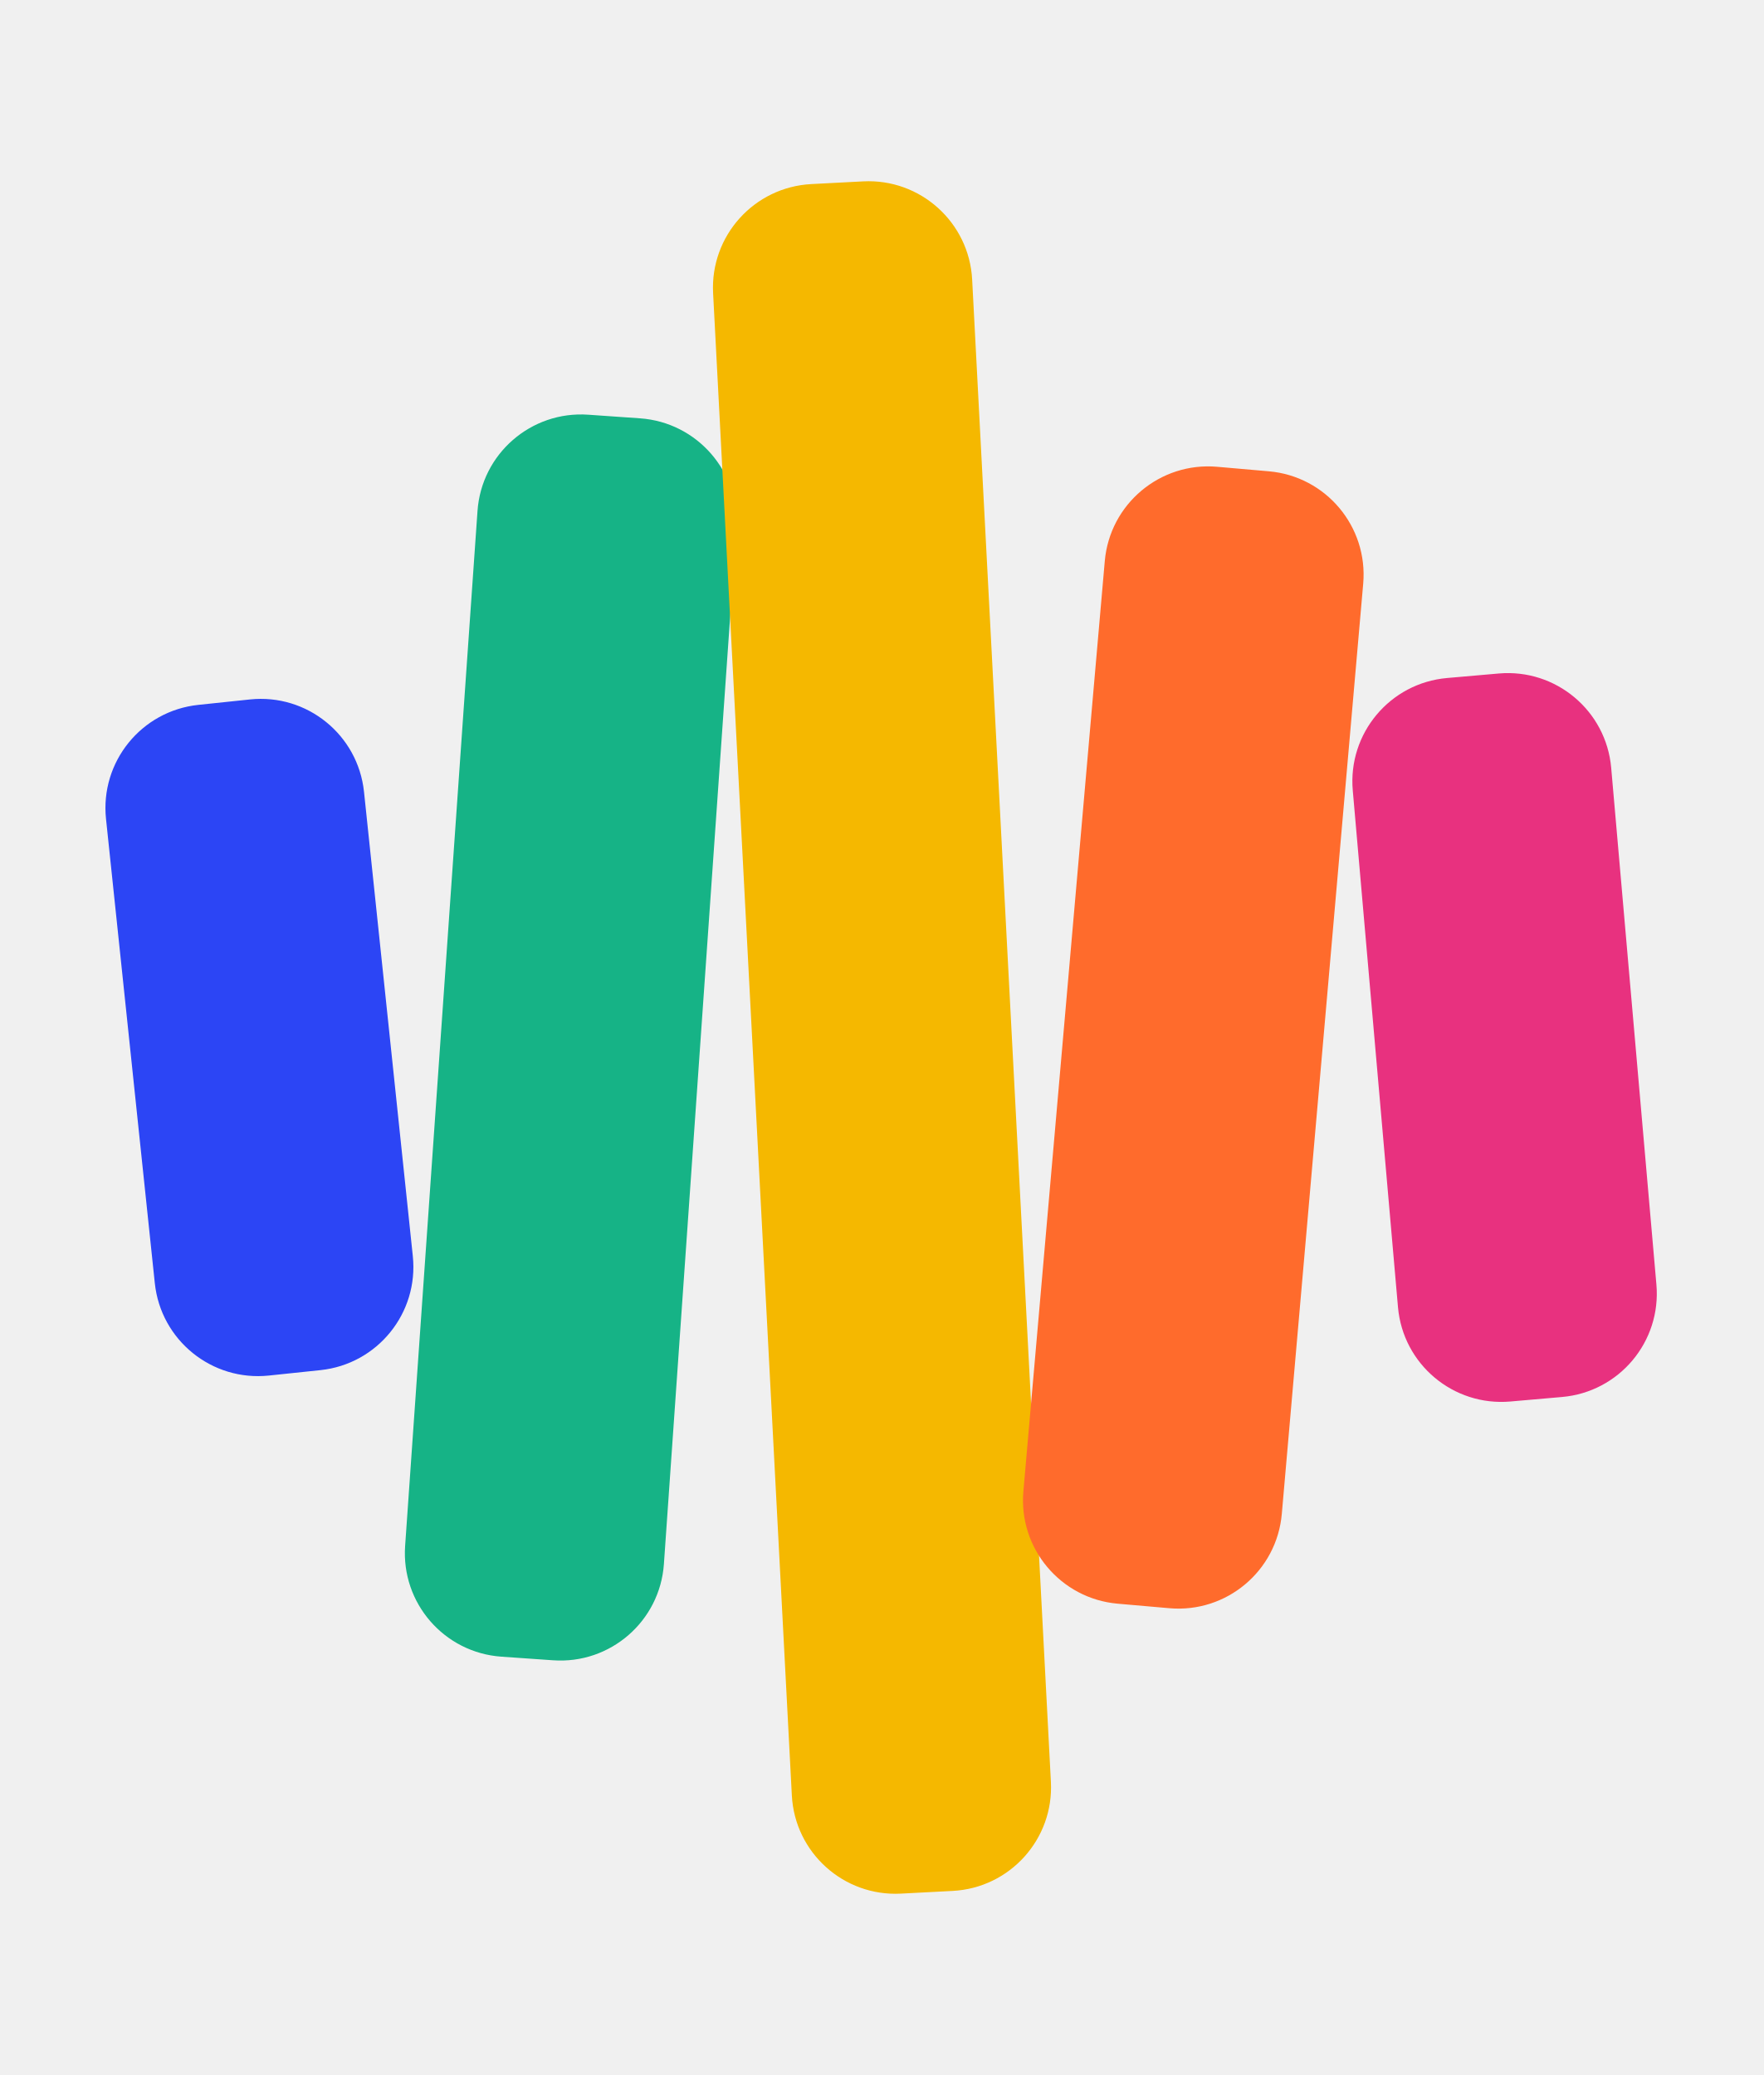
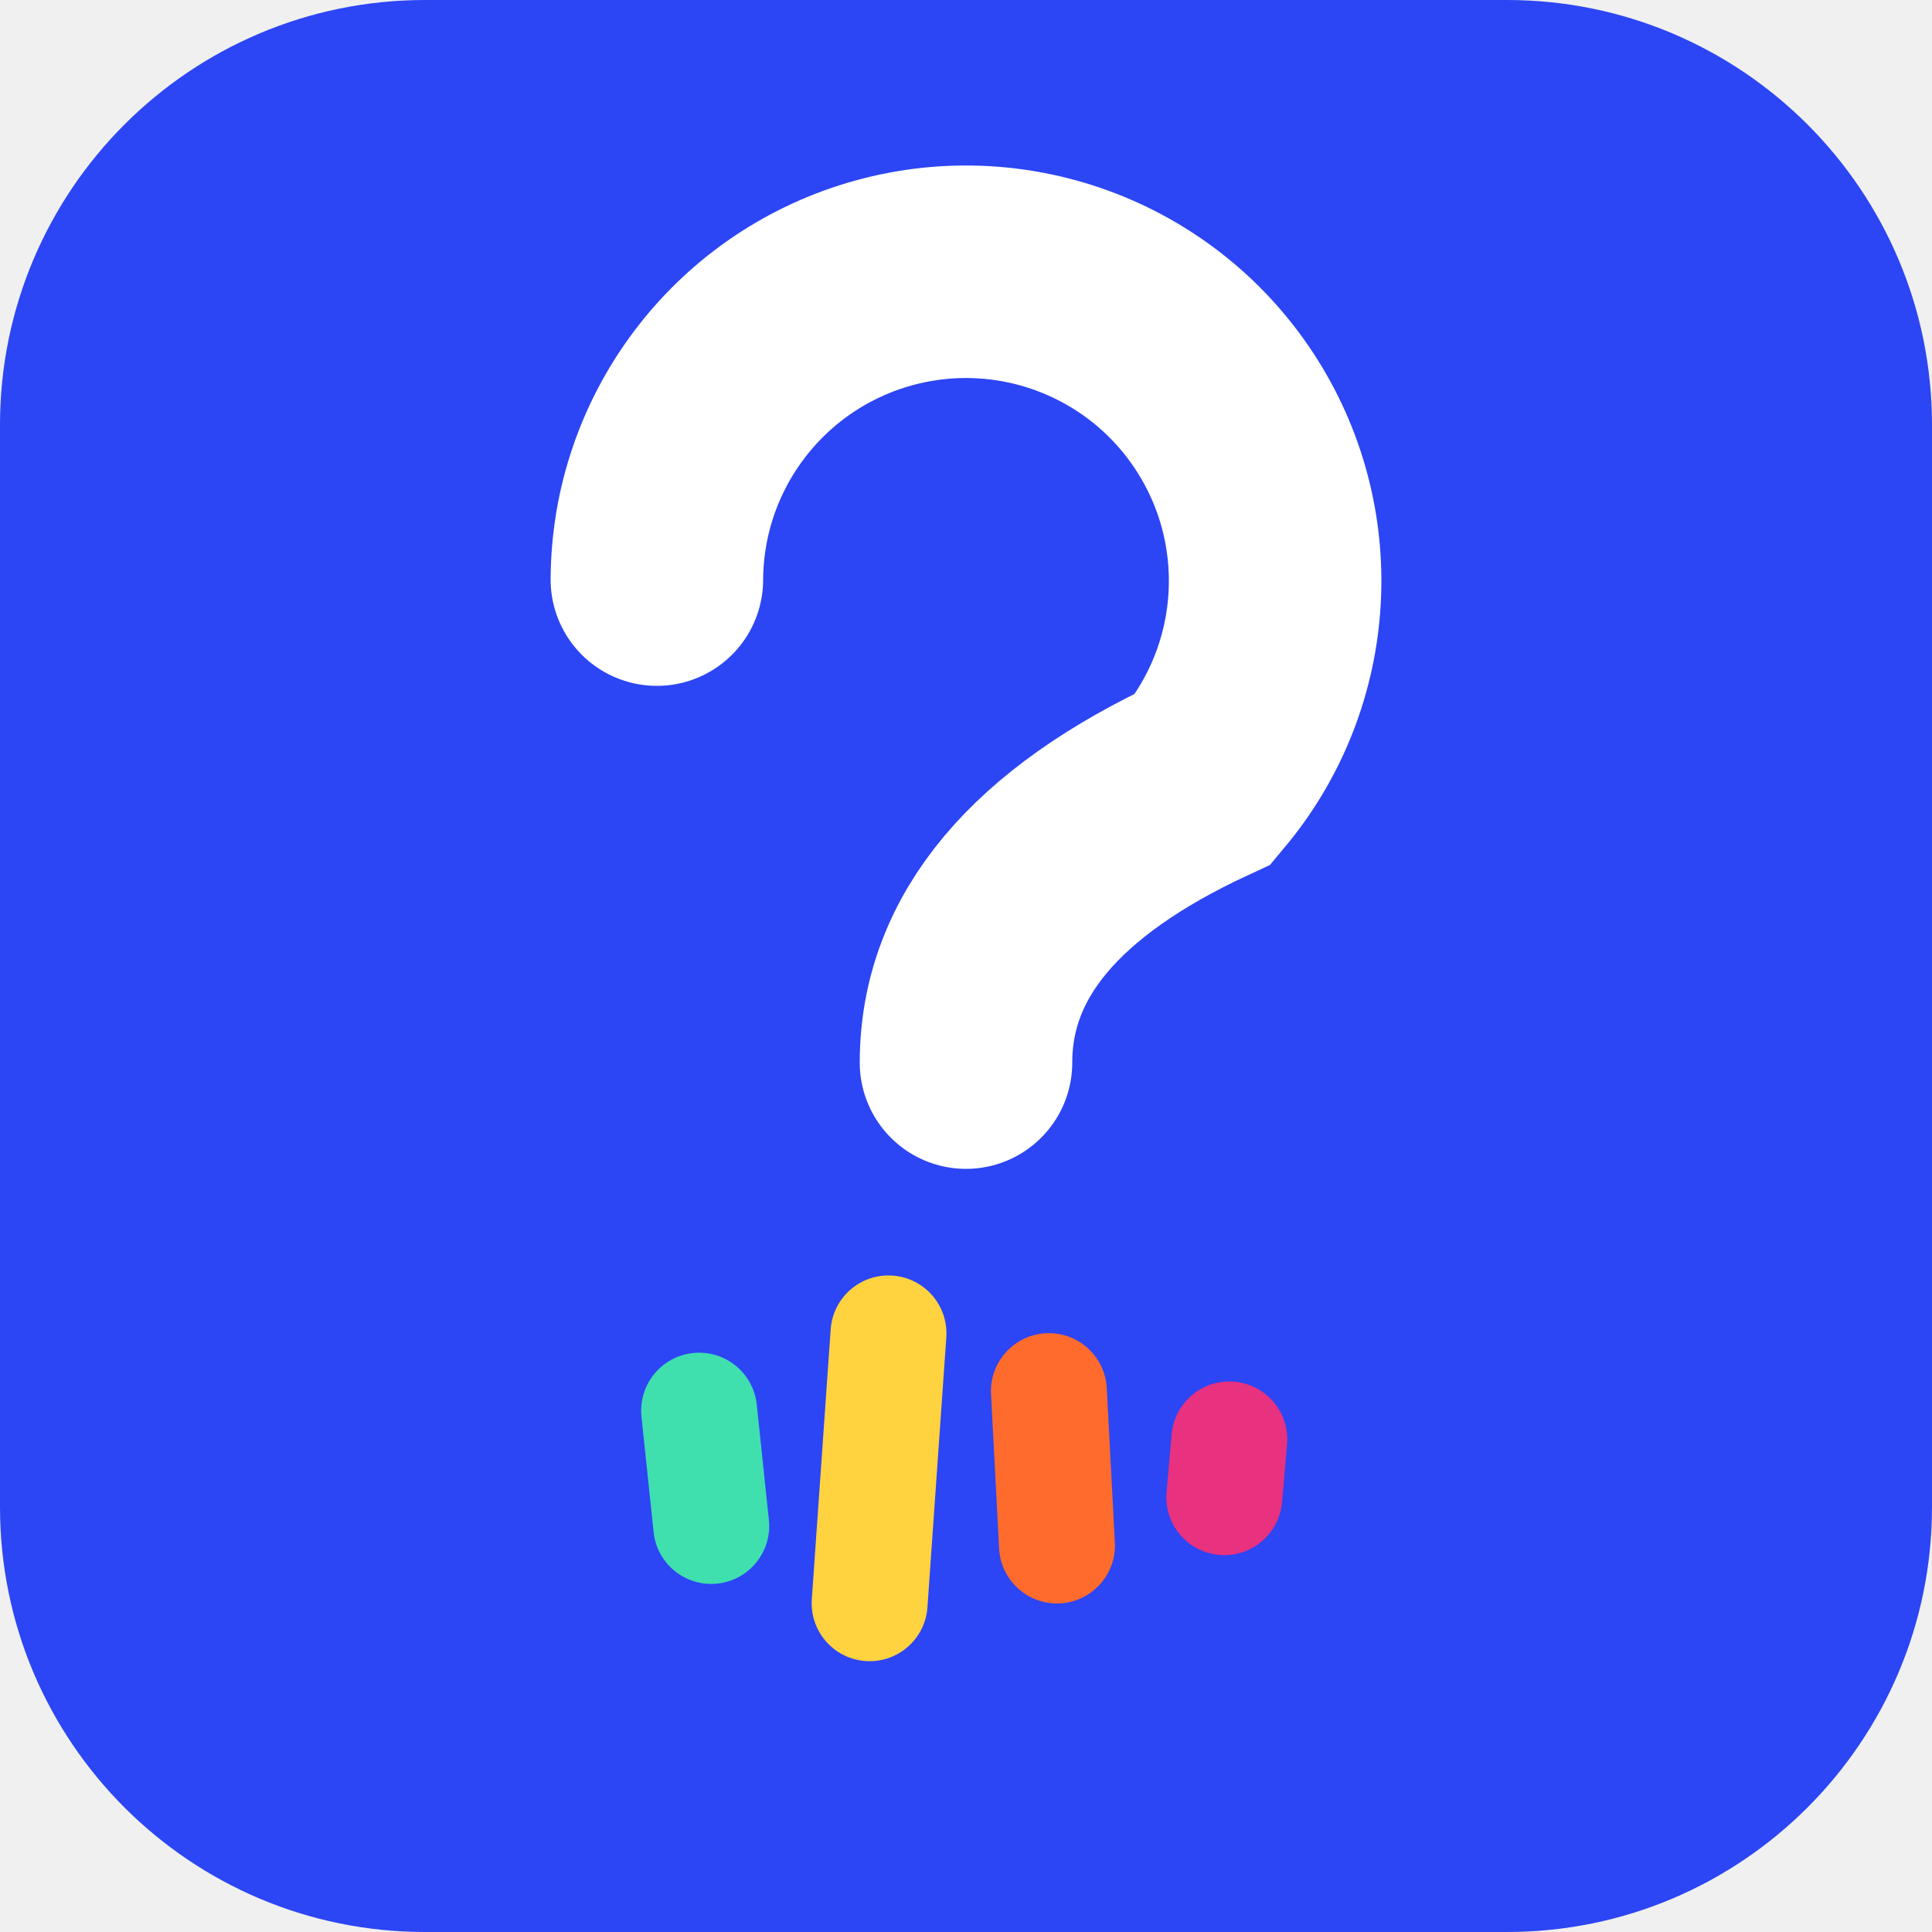
- <svg xmlns="http://www.w3.org/2000/svg" viewBox="16 10 68 80">
-   <style>.k1{fill:#2C45F5}.k2{fill:#16B386}.k3{fill:#F5B800}.k4{fill:#FF6B2C}.k5{fill:#E8317F}@media (prefers-color-scheme:dark){.k1{fill:#5B73FF}.k2{fill:#3FE0AE}.k3{fill:#FFD23F}.k4{fill:#FF8A5C}.k5{fill:#FF4F98}}</style>
-   <g transform="rotate(-6 26 50)">
-     <rect class="k1" x="21" y="37" width="10" height="26" rx="4" />
+ <svg xmlns="http://www.w3.org/2000/svg" viewBox="0 0 100 100">
+   <rect width="100" height="100" rx="22" fill="#2C45F5" />
+   <path d="M34 30 A16 16 0 1 1 62.3 40.3 Q50 46 50 55" fill="none" stroke="#FFFFFF" stroke-width="11" stroke-linecap="round" />
+   <g transform="rotate(-6 36.5 76)">
+     <rect x="33.5" y="70" width="6" height="12" rx="3" fill="#3FE0AE" />
  </g>
-   <g transform="rotate(4 38 50)">
-     <rect class="k2" x="33" y="26" width="10" height="48" rx="4" />
+   <g transform="rotate(4 45.5 76)">
+     <rect x="42.5" y="66" width="6" height="20" rx="3" fill="#FFD23F" />
  </g>
-   <g transform="rotate(-3 50 50)">
-     <rect class="k3" x="45" y="17" width="10" height="66" rx="4" />
+   <g transform="rotate(-3 54.5 76)">
+     <rect x="51.5" y="69" width="6" height="14" rx="3" fill="#FF6B2C" />
  </g>
-   <g transform="rotate(5 62 50)">
-     <rect class="k4" x="57" y="28" width="10" height="44" rx="4" />
-   </g>
-   <g transform="rotate(-5 74 50)">
-     <rect class="k5" x="69" y="36" width="10" height="28" rx="4" />
+   <g transform="rotate(5 63.5 76)">
+     <rect x="60.5" y="71.5" width="6" height="9" rx="3" fill="#E8317F" />
  </g>
</svg>
